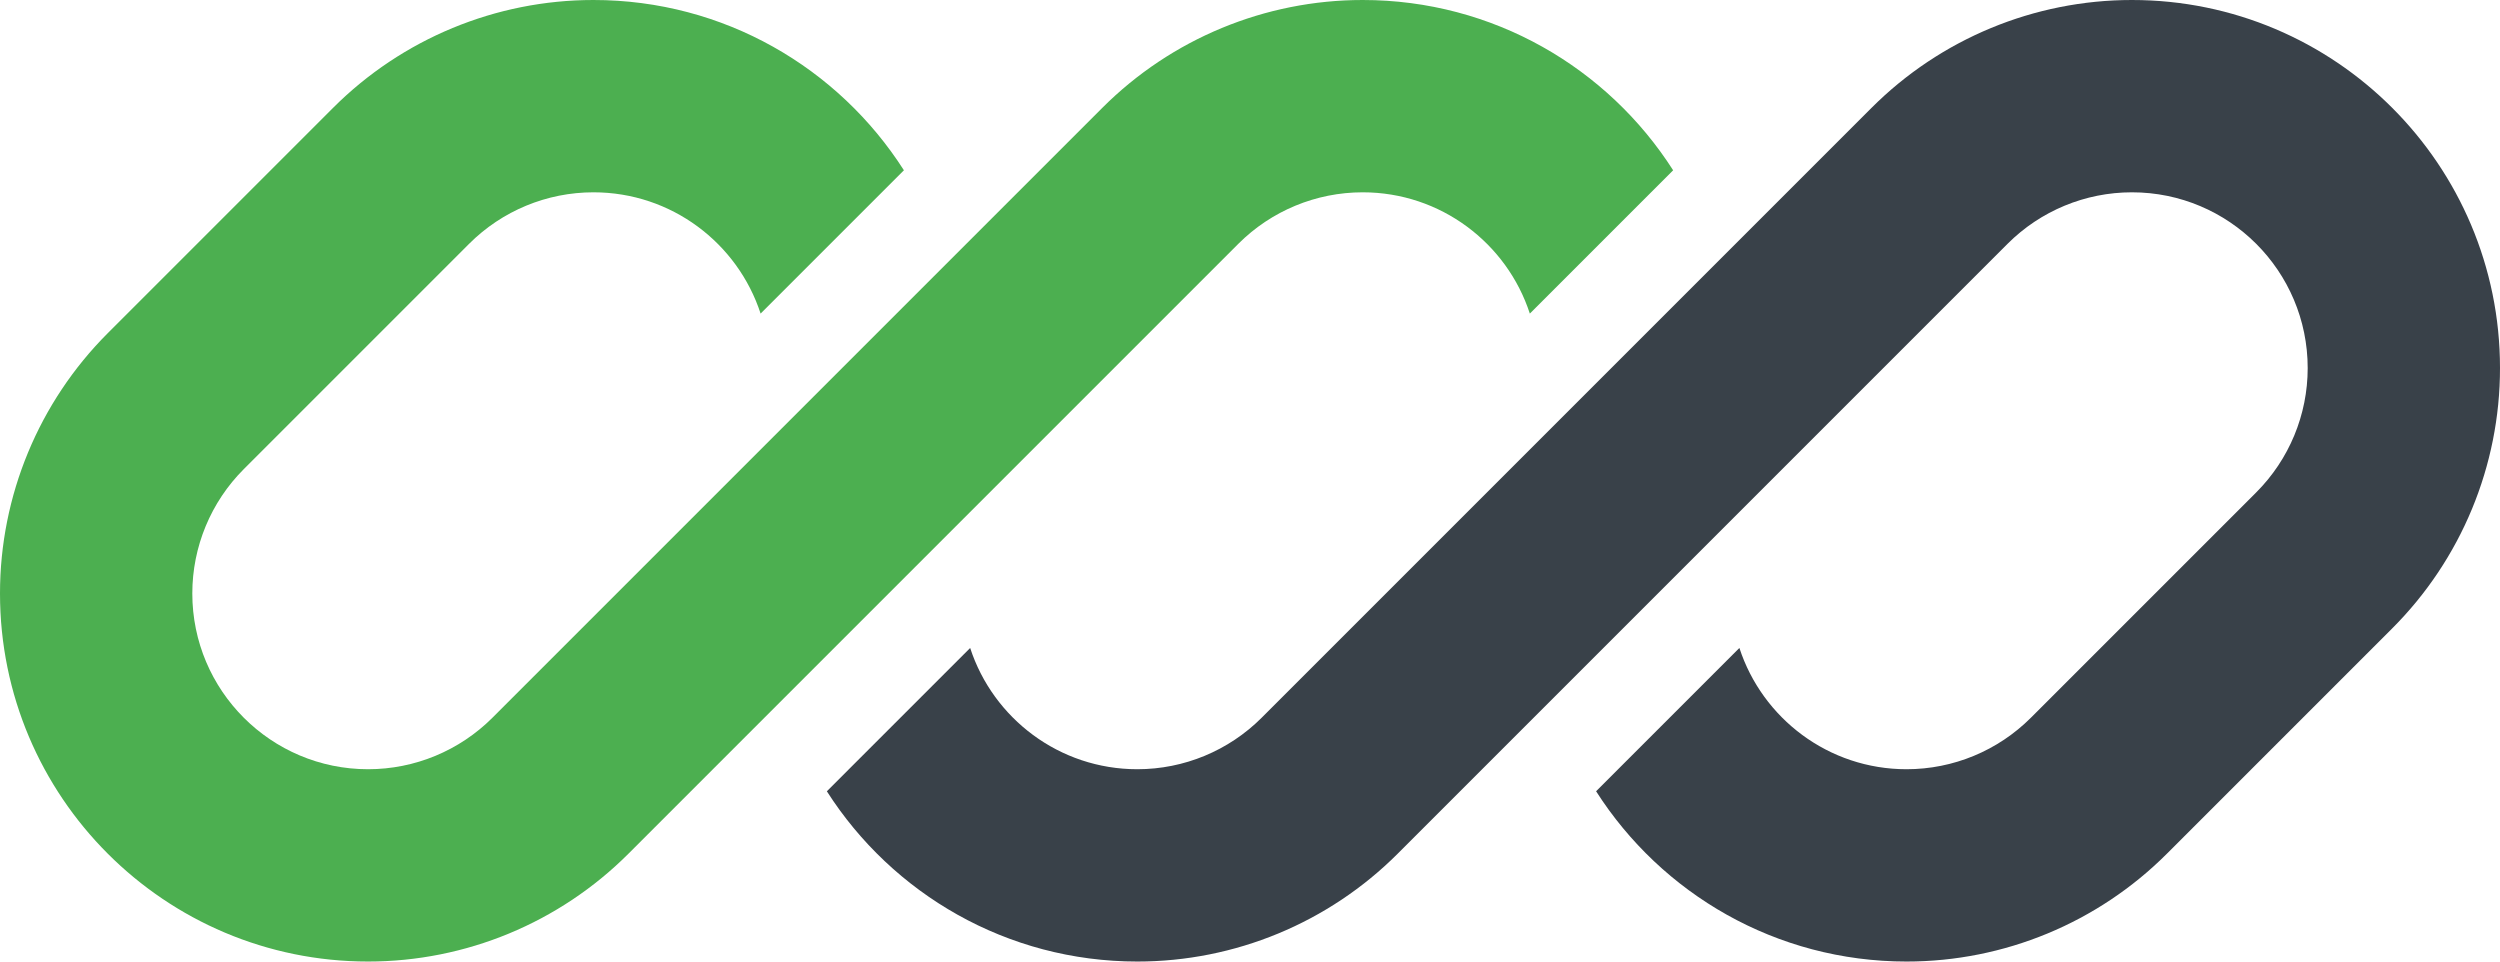
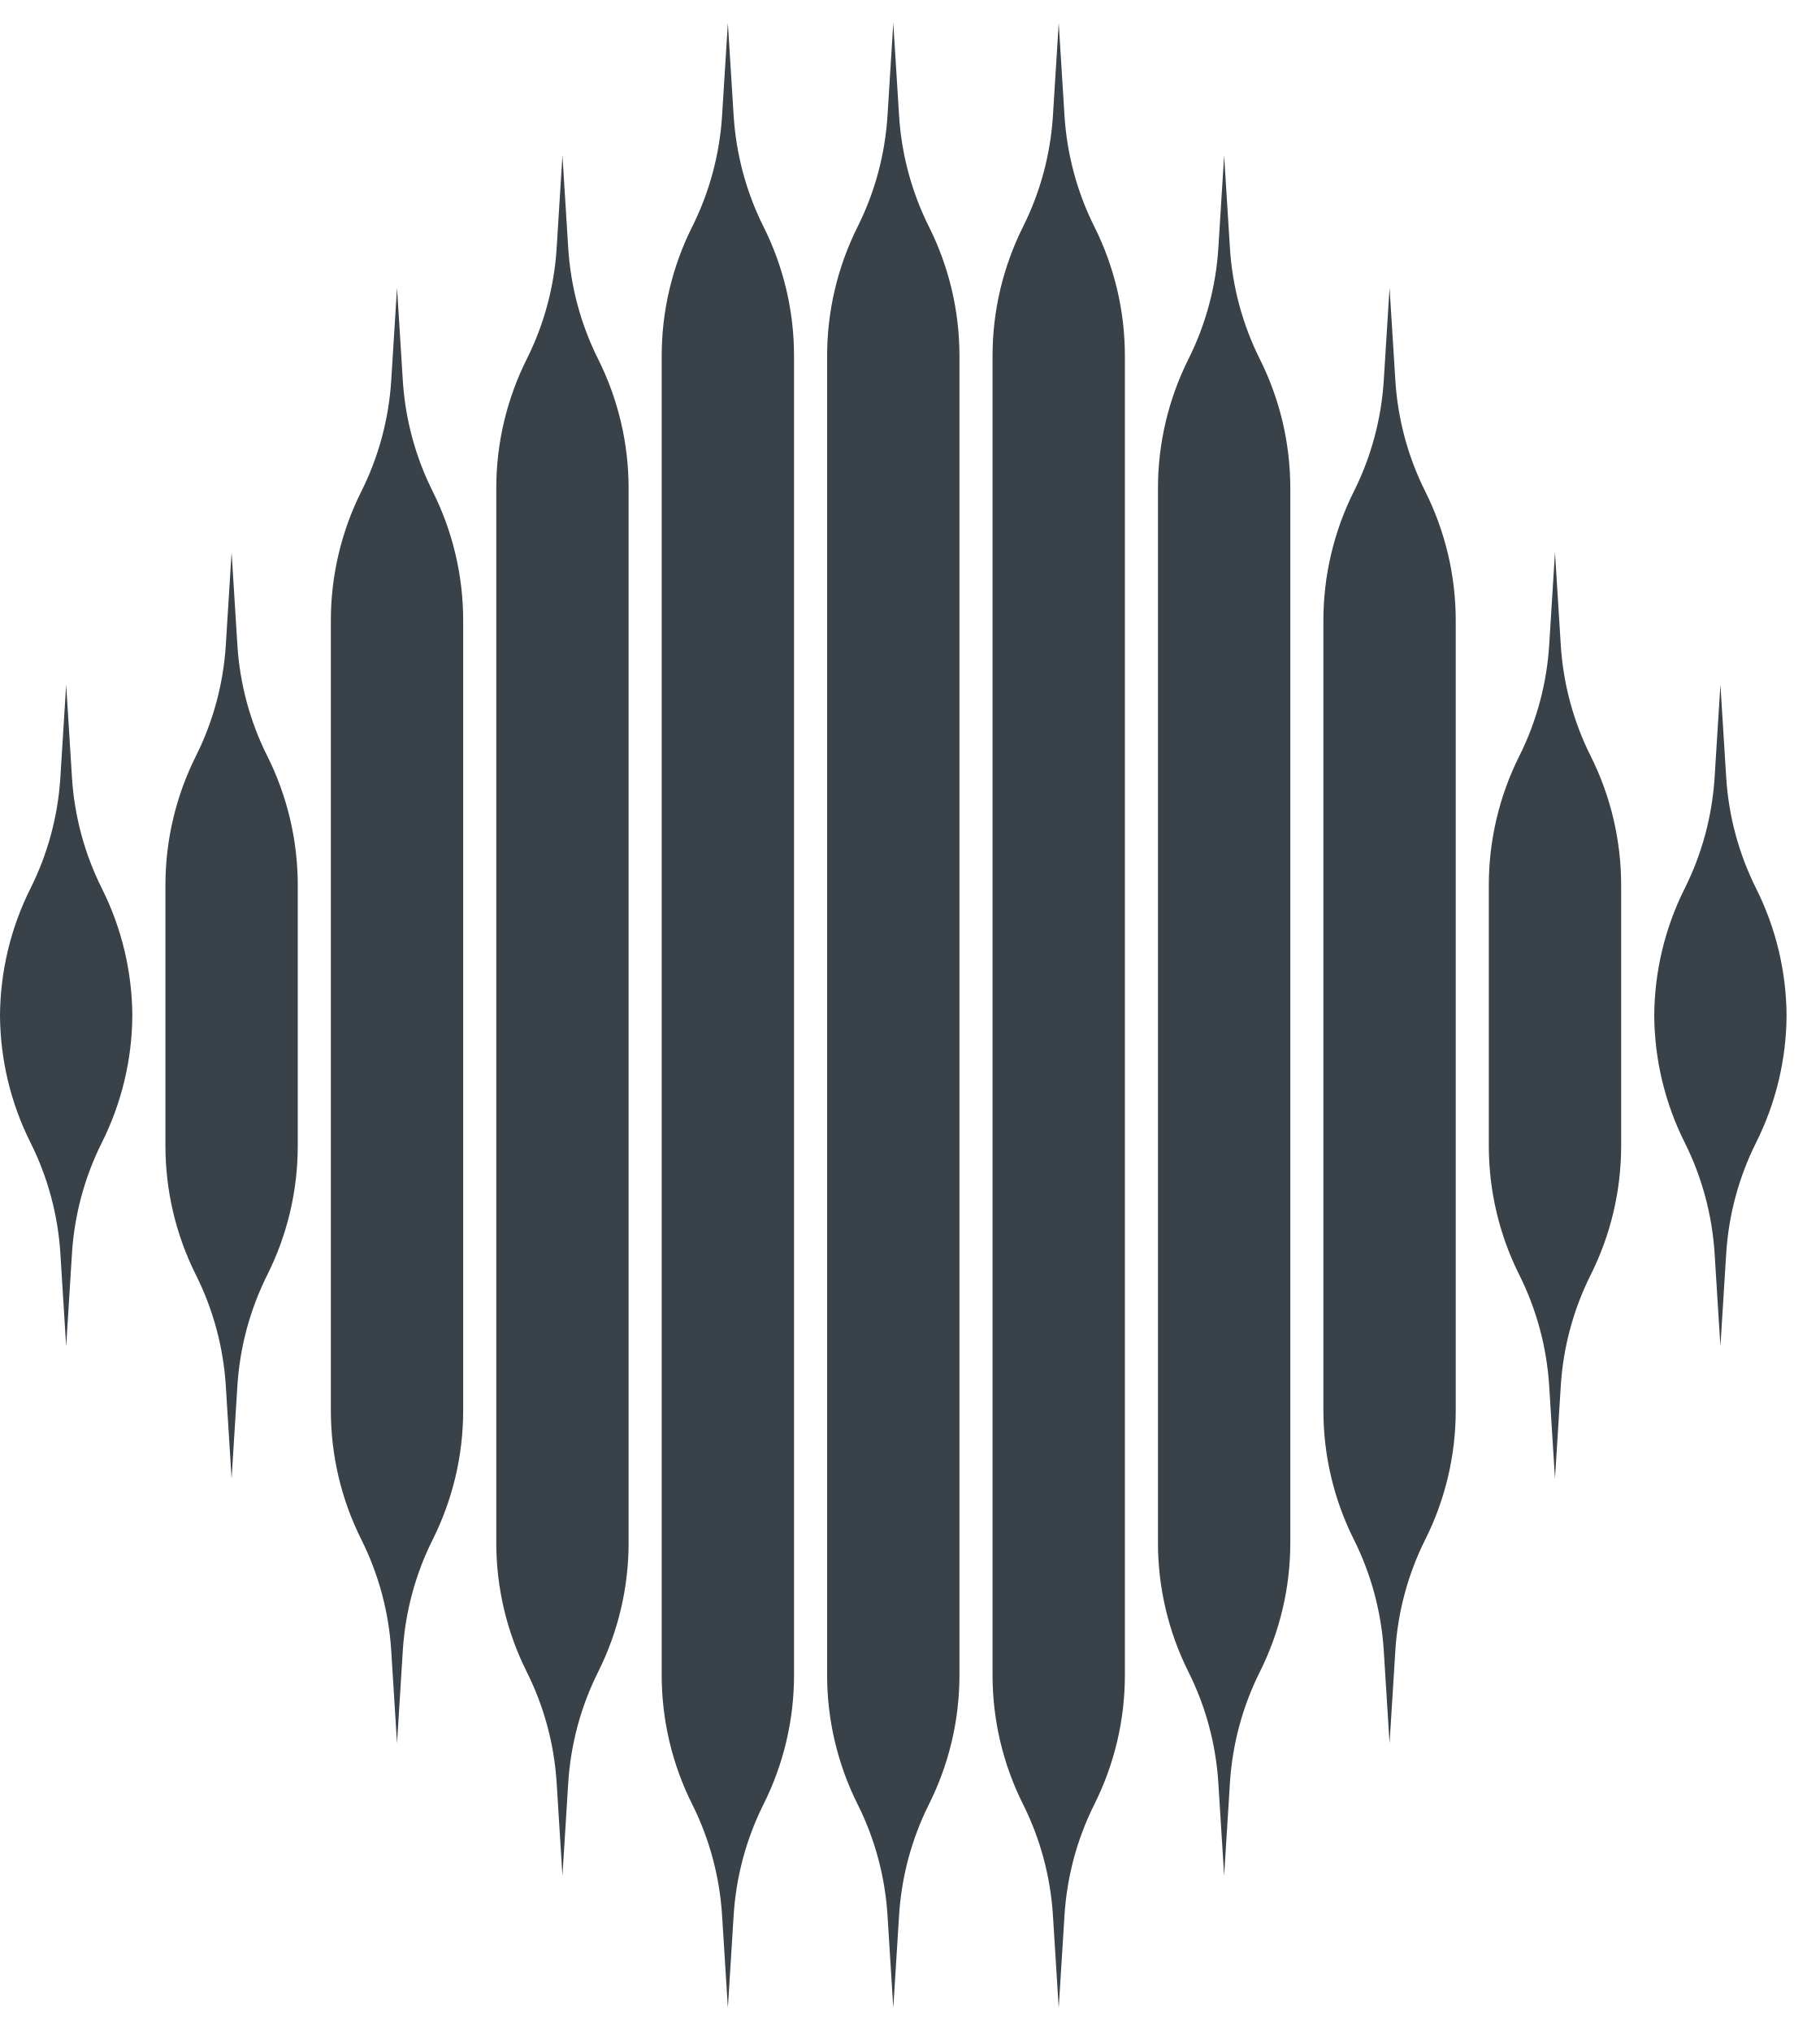
- <svg xmlns="http://www.w3.org/2000/svg" id="logo-70" width="78" height="30" viewBox="0 0 78 30" fill="none">
-   <path d="M18.515 0C15.469 0 12.547 1.21 10.393 3.364L3.364 10.393C1.21 12.547 0 15.469 0 18.515C0 24.858 5.142 30 11.485 30C14.531 30 17.453 28.79 19.607 26.636L24.469 21.774C24.469 21.774 24.469 21.774 24.469 21.774L38.636 7.607C39.665 6.578 41.06 6 42.515 6C44.95 6 47.015 7.587 47.731 9.784L52.202 5.313C50.163 2.118 46.586 0 42.515 0C39.469 0 36.547 1.21 34.393 3.364L15.364 22.393C14.335 23.422 12.94 24 11.485 24C8.456 24 6 21.544 6 18.515C6 17.06 6.578 15.665 7.607 14.636L14.636 7.607C15.665 6.578 17.06 6 18.515 6C20.95 6 23.015 7.587 23.731 9.784L28.202 5.313C26.163 2.118 22.586 0 18.515 0Z" class="ccustom" fill="#4CAF50" />
-   <path d="M39.364 22.393C38.335 23.422 36.94 24 35.485 24C33.05 24 30.985 22.413 30.269 20.217L25.798 24.688C27.838 27.882 31.414 30 35.485 30C38.531 30 41.453 28.79 43.607 26.636L62.636 7.607C63.665 6.578 65.06 6 66.515 6C69.544 6 72 8.456 72 11.485C72 12.94 71.422 14.335 70.393 15.364L63.364 22.393C62.335 23.422 60.94 24 59.485 24C57.05 24 54.985 22.413 54.269 20.216L49.798 24.687C51.838 27.882 55.414 30 59.485 30C62.531 30 65.453 28.79 67.607 26.636L74.636 19.607C76.79 17.453 78 14.531 78 11.485C78 5.142 72.858 0 66.515 0C63.469 0 60.547 1.21 58.393 3.364L39.364 22.393Z" class="ccustom" fill="#394149" />
+ <svg xmlns="http://www.w3.org/2000/svg" id="logo-71" width="43" height="48" viewBox="0 0 44 48" fill="none">
+   <path fill-rule="evenodd" clip-rule="evenodd" d="M23.2 8.047C23.2 6.964 22.948 5.896 22.463 4.926C22.044 4.089 21.799 3.175 21.74 2.241L21.6 0L21.46 2.241C21.401 3.175 21.156 4.089 20.737 4.926C20.252 5.896 20 6.964 20 8.047V39.953C20 41.036 20.252 42.105 20.737 43.074C21.156 43.911 21.401 44.825 21.46 45.759L21.6 48L21.74 45.759C21.799 44.825 22.044 43.911 22.463 43.074C22.948 42.105 23.2 41.036 23.2 39.953V8.047ZM14.463 8.126C14.948 9.096 15.2 10.164 15.2 11.248V36.752C15.2 37.836 14.948 38.904 14.463 39.874C14.044 40.711 13.799 41.625 13.74 42.559L13.6 44.8L13.46 42.559C13.402 41.625 13.156 40.711 12.737 39.874C12.252 38.904 12 37.836 12 36.752V11.248C12 10.164 12.252 9.096 12.737 8.126C13.156 7.289 13.402 6.375 13.46 5.441L13.6 3.2L13.74 5.441C13.799 6.375 14.044 7.289 14.463 8.126ZM11.2 14.447C11.2 13.364 10.948 12.296 10.463 11.326C10.044 10.489 9.798 9.575 9.74 8.641L9.6 6.4L9.46 8.641C9.402 9.575 9.156 10.489 8.737 11.326C8.252 12.296 8 13.364 8 14.447V33.553C8 34.636 8.252 35.705 8.737 36.673C9.156 37.511 9.402 38.425 9.46 39.359L9.6 41.6L9.74 39.359C9.798 38.425 10.044 37.511 10.463 36.673C10.948 35.705 11.2 34.636 11.2 33.553V14.447ZM6.463 17.726C6.948 18.695 7.2 19.764 7.2 20.848V27.152C7.2 28.236 6.948 29.305 6.463 30.273C6.044 31.111 5.798 32.025 5.74 32.959L5.6 35.2L5.46 32.959C5.402 32.025 5.156 31.111 4.737 30.273C4.252 29.305 4 28.236 4 27.152V20.848C4 19.764 4.252 18.695 4.737 17.726C5.156 16.889 5.402 15.975 5.46 15.041L5.6 12.8L5.74 15.041C5.798 15.975 6.044 16.889 6.463 17.726ZM3.2 24L3.2 24.047V23.953L3.2 24ZM0 24.047L0 24C0.007 25.067 0.259 26.119 0.737 27.073C1.156 27.911 1.402 28.825 1.46 29.759L1.6 32L1.74 29.759C1.798 28.825 2.044 27.911 2.463 27.073C2.941 26.119 3.193 25.067 3.2 24C3.193 22.933 2.941 21.881 2.463 20.927C2.044 20.089 1.798 19.175 1.74 18.241L1.6 16L1.46 18.241C1.402 19.175 1.156 20.089 0.737 20.927C0.259 21.881 0.007 22.933 0 24L0 23.953V24.047ZM18.463 4.926C18.948 5.896 19.2 6.964 19.2 8.047V39.953C19.2 41.036 18.948 42.105 18.463 43.074C18.044 43.911 17.799 44.825 17.74 45.759L17.6 48L17.46 45.759C17.401 44.825 17.156 43.911 16.737 43.074C16.252 42.105 16 41.036 16 39.953V8.047C16 6.964 16.252 5.896 16.737 4.926C17.156 4.089 17.401 3.175 17.46 2.241L17.6 0L17.74 2.241C17.799 3.175 18.044 4.089 18.463 4.926ZM26.463 4.926C26.948 5.896 27.2 6.964 27.2 8.047V39.953C27.2 41.036 26.948 42.105 26.463 43.074C26.044 43.911 25.799 44.825 25.74 45.759L25.6 48L25.46 45.759C25.401 44.825 25.156 43.911 24.737 43.074C24.252 42.105 24 41.036 24 39.953V8.047C24 6.964 24.252 5.896 24.737 4.926C25.156 4.089 25.401 3.175 25.46 2.241L25.6 0L25.74 2.241C25.799 3.175 26.044 4.089 26.463 4.926ZM31.2 11.248C31.2 10.164 30.948 9.096 30.463 8.126C30.044 7.289 29.799 6.375 29.74 5.441L29.6 3.2L29.46 5.441C29.401 6.375 29.156 7.289 28.737 8.126C28.252 9.096 28 10.164 28 11.248V36.752C28 37.836 28.252 38.904 28.737 39.874C29.156 40.711 29.401 41.625 29.46 42.559L29.6 44.8L29.74 42.559C29.799 41.625 30.044 40.711 30.463 39.874C30.948 38.904 31.2 37.836 31.2 36.752V11.248ZM34.463 11.326C34.948 12.296 35.2 13.364 35.2 14.447V33.553C35.2 34.636 34.948 35.705 34.463 36.673C34.044 37.511 33.798 38.425 33.74 39.359L33.6 41.6L33.46 39.359C33.401 38.425 33.156 37.511 32.737 36.673C32.252 35.705 32 34.636 32 33.553V14.447C32 13.364 32.252 12.296 32.737 11.326C33.156 10.489 33.401 9.575 33.46 8.641L33.6 6.4L33.74 8.641C33.798 9.575 34.044 10.489 34.463 11.326ZM39.2 20.848C39.2 19.764 38.948 18.695 38.463 17.726C38.044 16.889 37.798 15.975 37.74 15.041L37.6 12.8L37.46 15.041C37.401 15.975 37.156 16.889 36.737 17.726C36.252 18.695 36 19.764 36 20.848V27.152C36 28.236 36.252 29.305 36.737 30.273C37.156 31.111 37.401 32.025 37.46 32.959L37.6 35.2L37.74 32.959C37.798 32.025 38.044 31.111 38.463 30.273C38.948 29.305 39.2 28.236 39.2 27.152V20.848ZM43.2 24C43.2 24.016 43.2 24.032 43.2 24.047V23.953C43.2 23.968 43.2 23.984 43.2 24ZM40 24C40.007 25.067 40.259 26.119 40.737 27.073C41.156 27.911 41.401 28.825 41.46 29.759L41.6 32L41.74 29.759C41.798 28.825 42.044 27.911 42.463 27.073C42.941 26.119 43.193 25.067 43.2 24C43.193 22.933 42.941 21.881 42.463 20.927C42.044 20.089 41.798 19.175 41.74 18.241L41.6 16L41.46 18.241C41.401 19.175 41.156 20.089 40.737 20.927C40.259 21.881 40.007 22.933 40 24ZM40 24C40 23.984 40 23.968 40 23.953V24.047C40 24.032 40 24.016 40 24Z" class="ccustom" fill="#394149" />
</svg>
